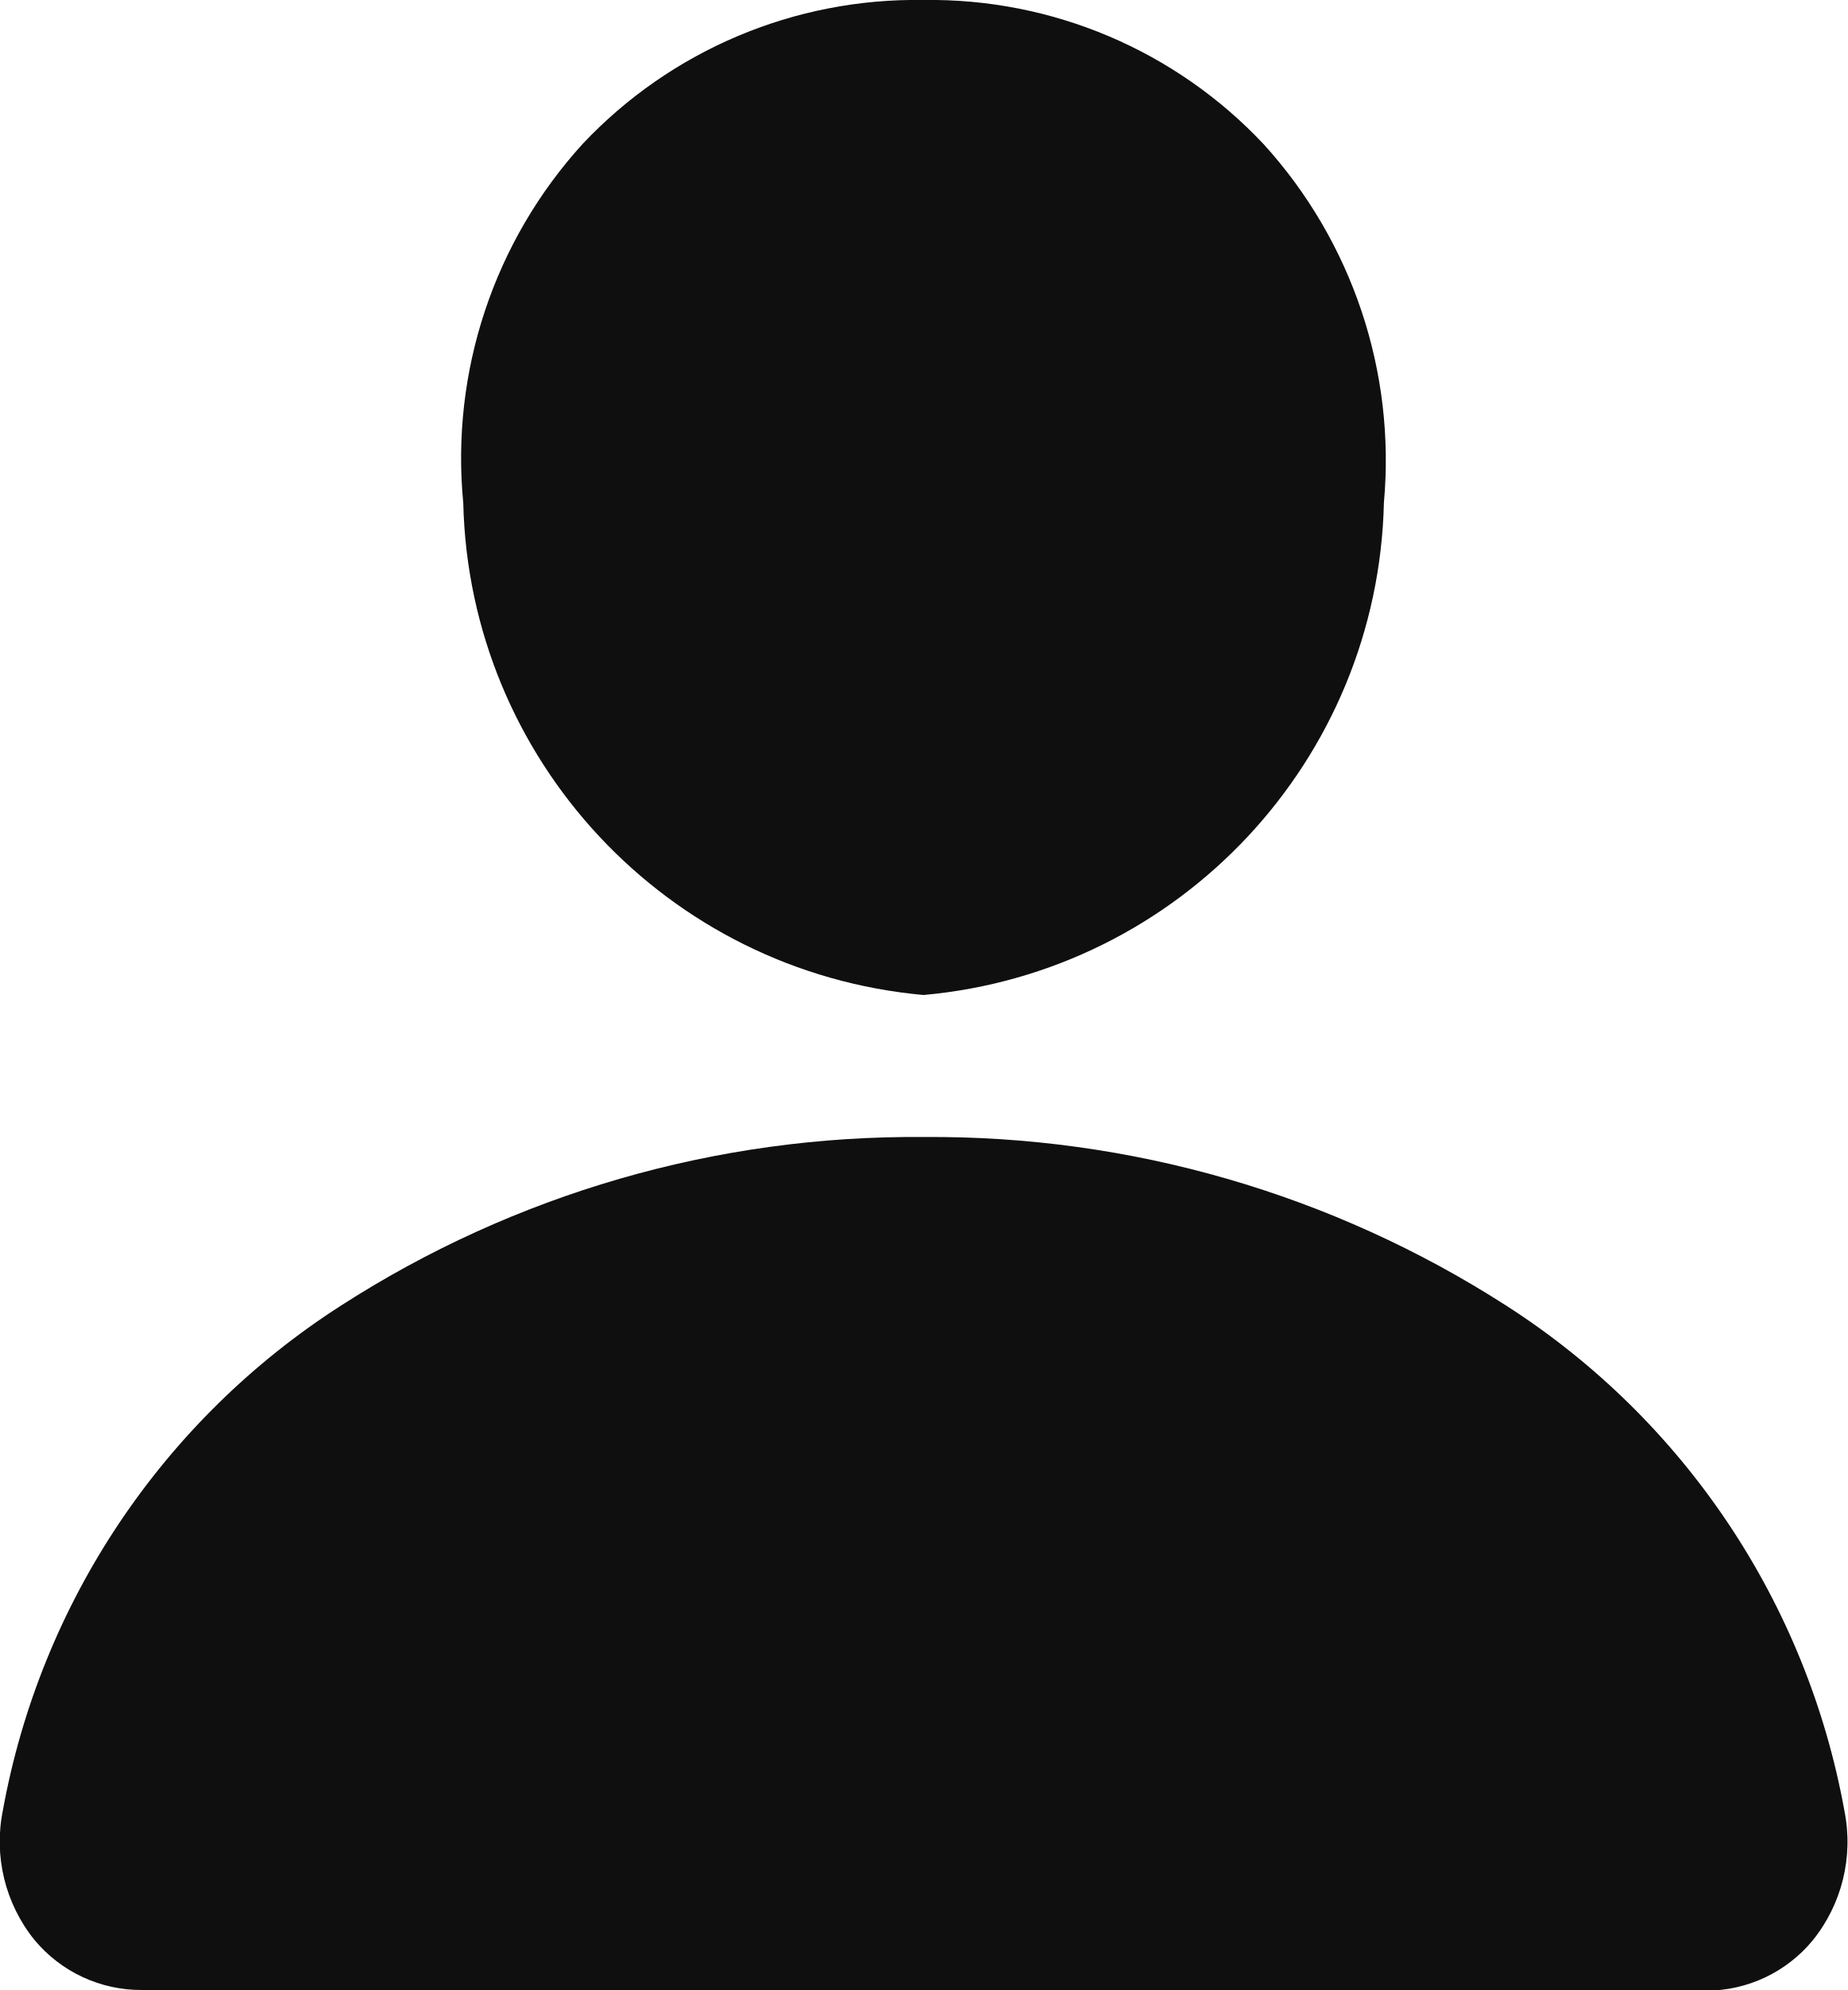
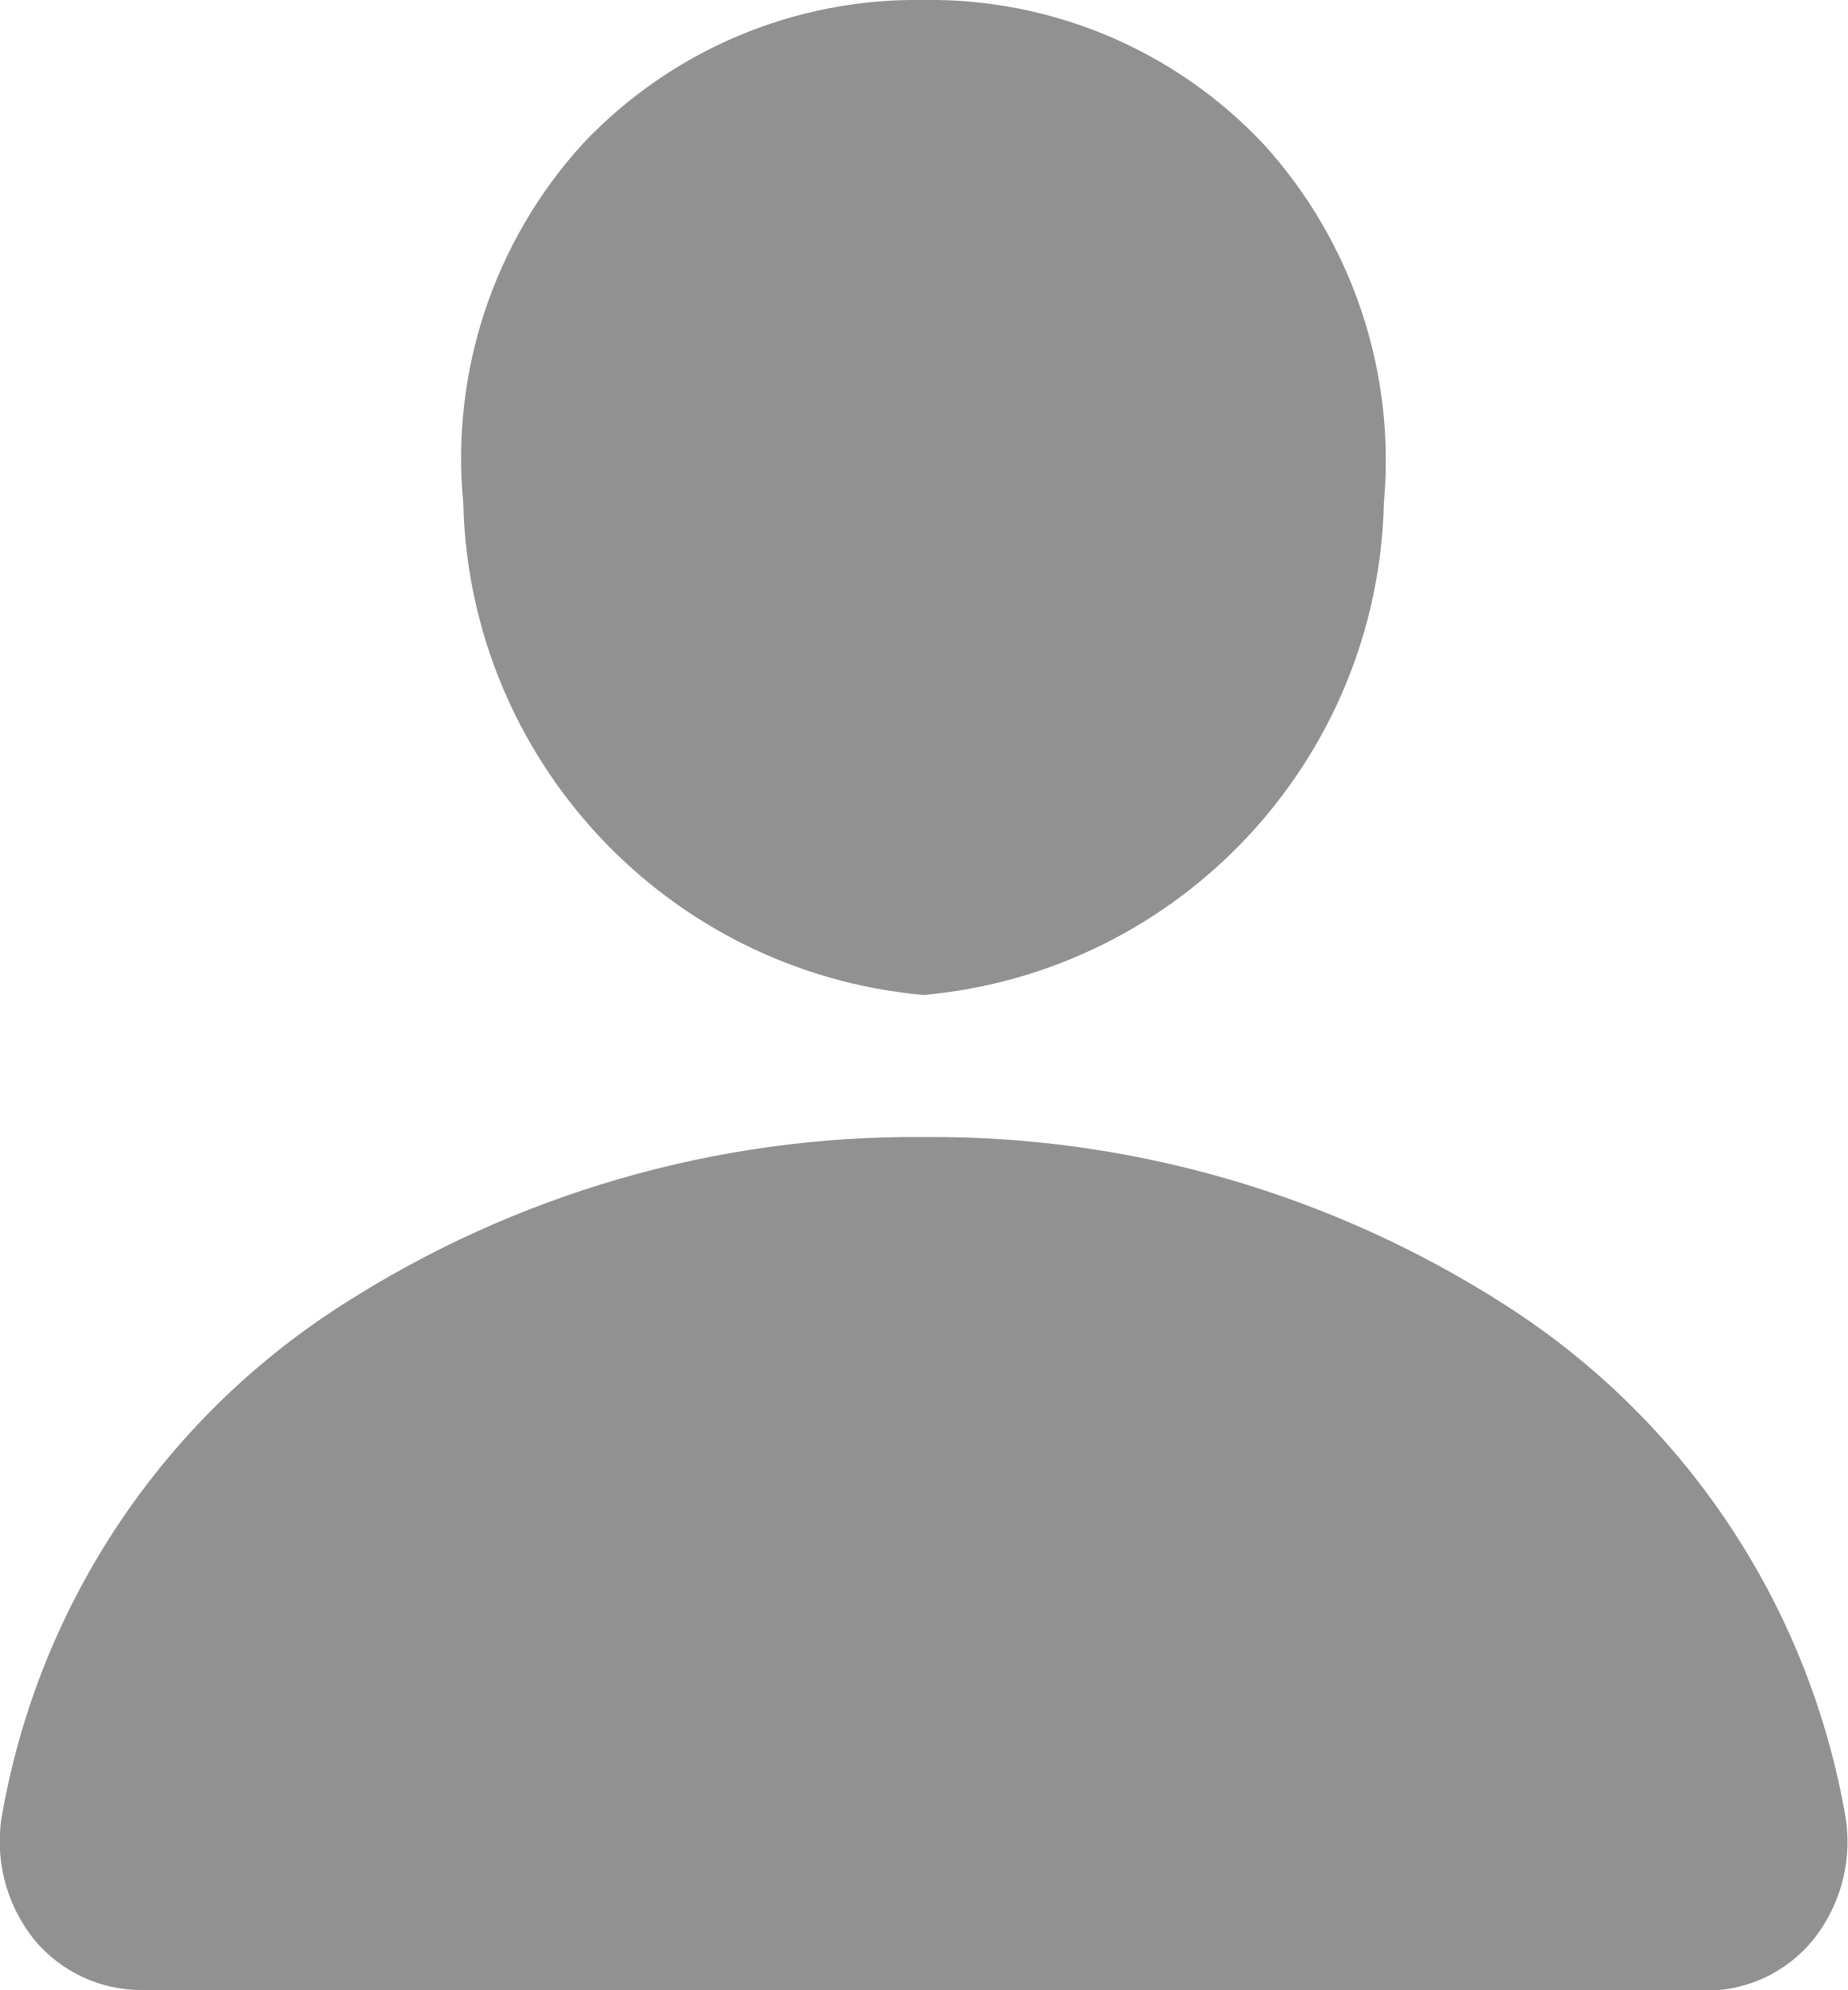
<svg xmlns="http://www.w3.org/2000/svg" width="11.058" height="11.91" viewBox="0 0 11.058 11.91">
-   <path id="user" d="M10.208,11.91H.85a.83.83,0,0,1-.644-.3.937.937,0,0,1-.189-.774A4.556,4.556,0,0,1,2.041,7.814,6.338,6.338,0,0,1,5.528,6.805,6.356,6.356,0,0,1,9.016,7.814a4.556,4.556,0,0,1,2.025,3.026.939.939,0,0,1-.191.774.827.827,0,0,1-.634.3Zm-7.435-8.9A2.794,2.794,0,0,1,3.488.861,2.742,2.742,0,0,1,5.528,0,2.738,2.738,0,0,1,7.565.864a2.812,2.812,0,0,1,.719,2.144A3.028,3.028,0,0,1,5.528,5.955,3.028,3.028,0,0,1,2.773,3.008Z" fill="#100f0f" />
+   <path id="user" d="M10.208,11.91H.85a.83.83,0,0,1-.644-.3.937.937,0,0,1-.189-.774A4.556,4.556,0,0,1,2.041,7.814,6.338,6.338,0,0,1,5.528,6.805,6.356,6.356,0,0,1,9.016,7.814a4.556,4.556,0,0,1,2.025,3.026.939.939,0,0,1-.191.774.827.827,0,0,1-.634.3Zm-7.435-8.9A2.794,2.794,0,0,1,3.488.861,2.742,2.742,0,0,1,5.528,0,2.738,2.738,0,0,1,7.565.864a2.812,2.812,0,0,1,.719,2.144A3.028,3.028,0,0,1,5.528,5.955,3.028,3.028,0,0,1,2.773,3.008Z" fill="#919191" />
</svg>
